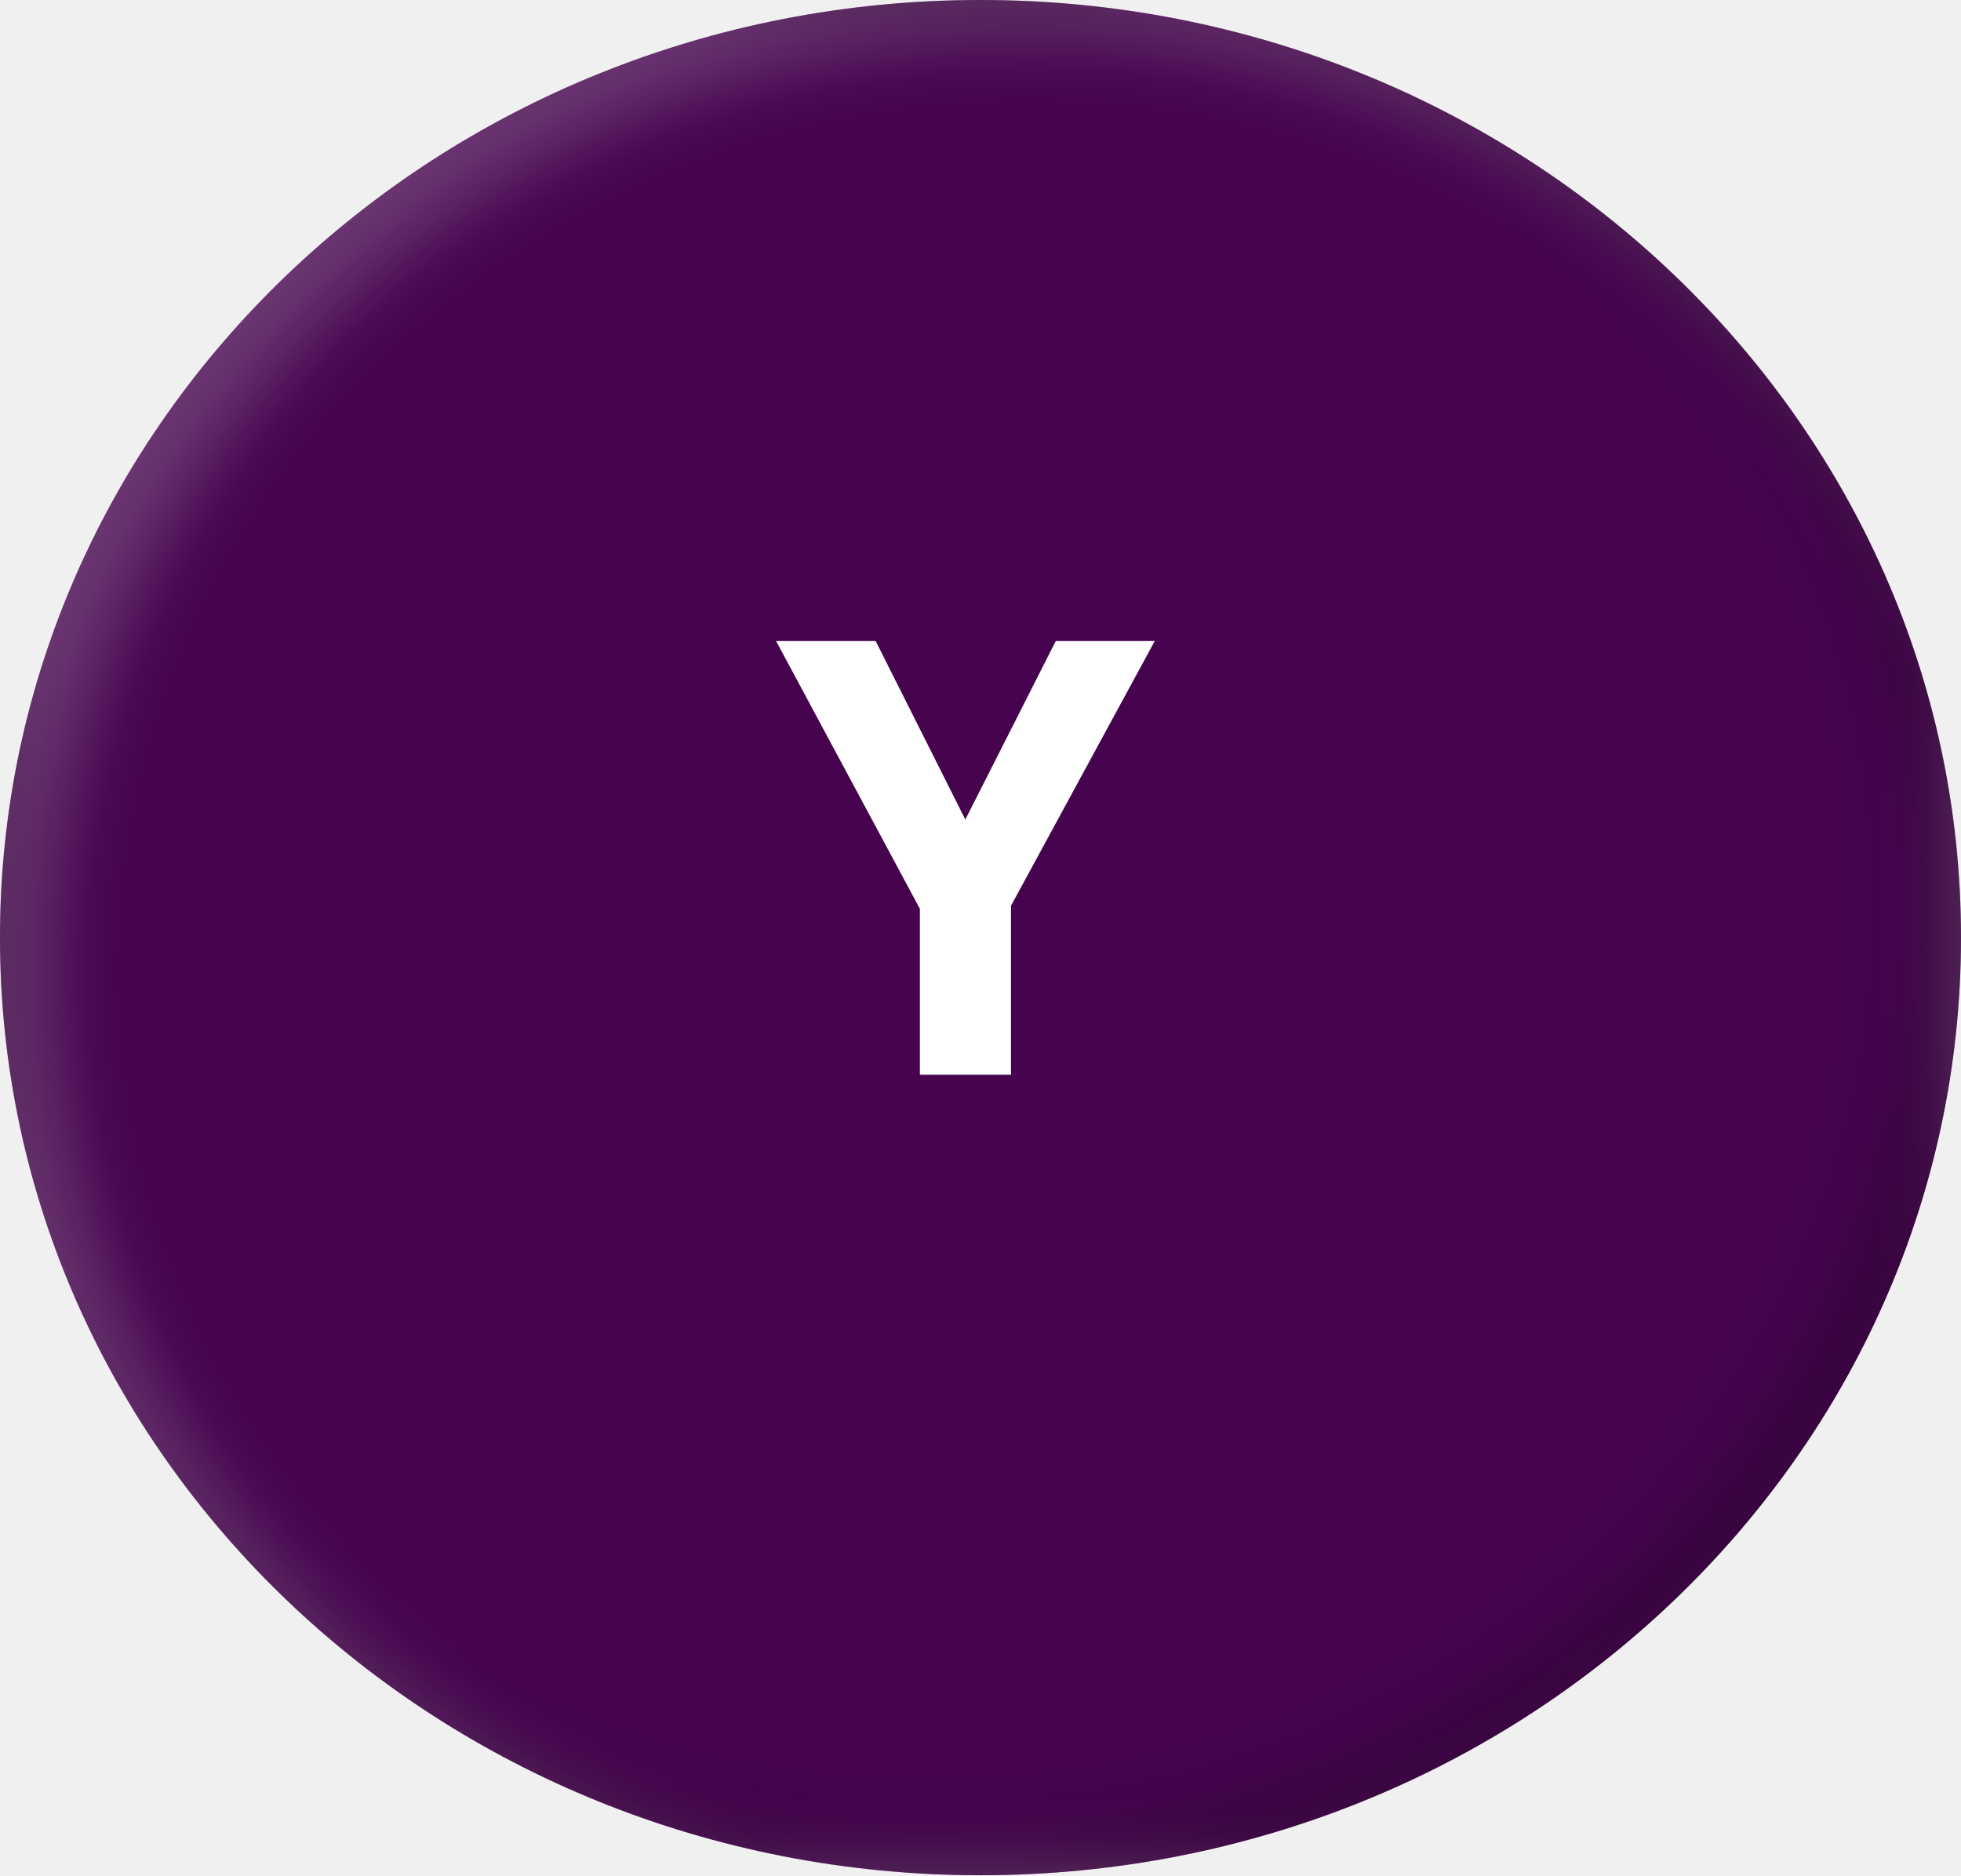
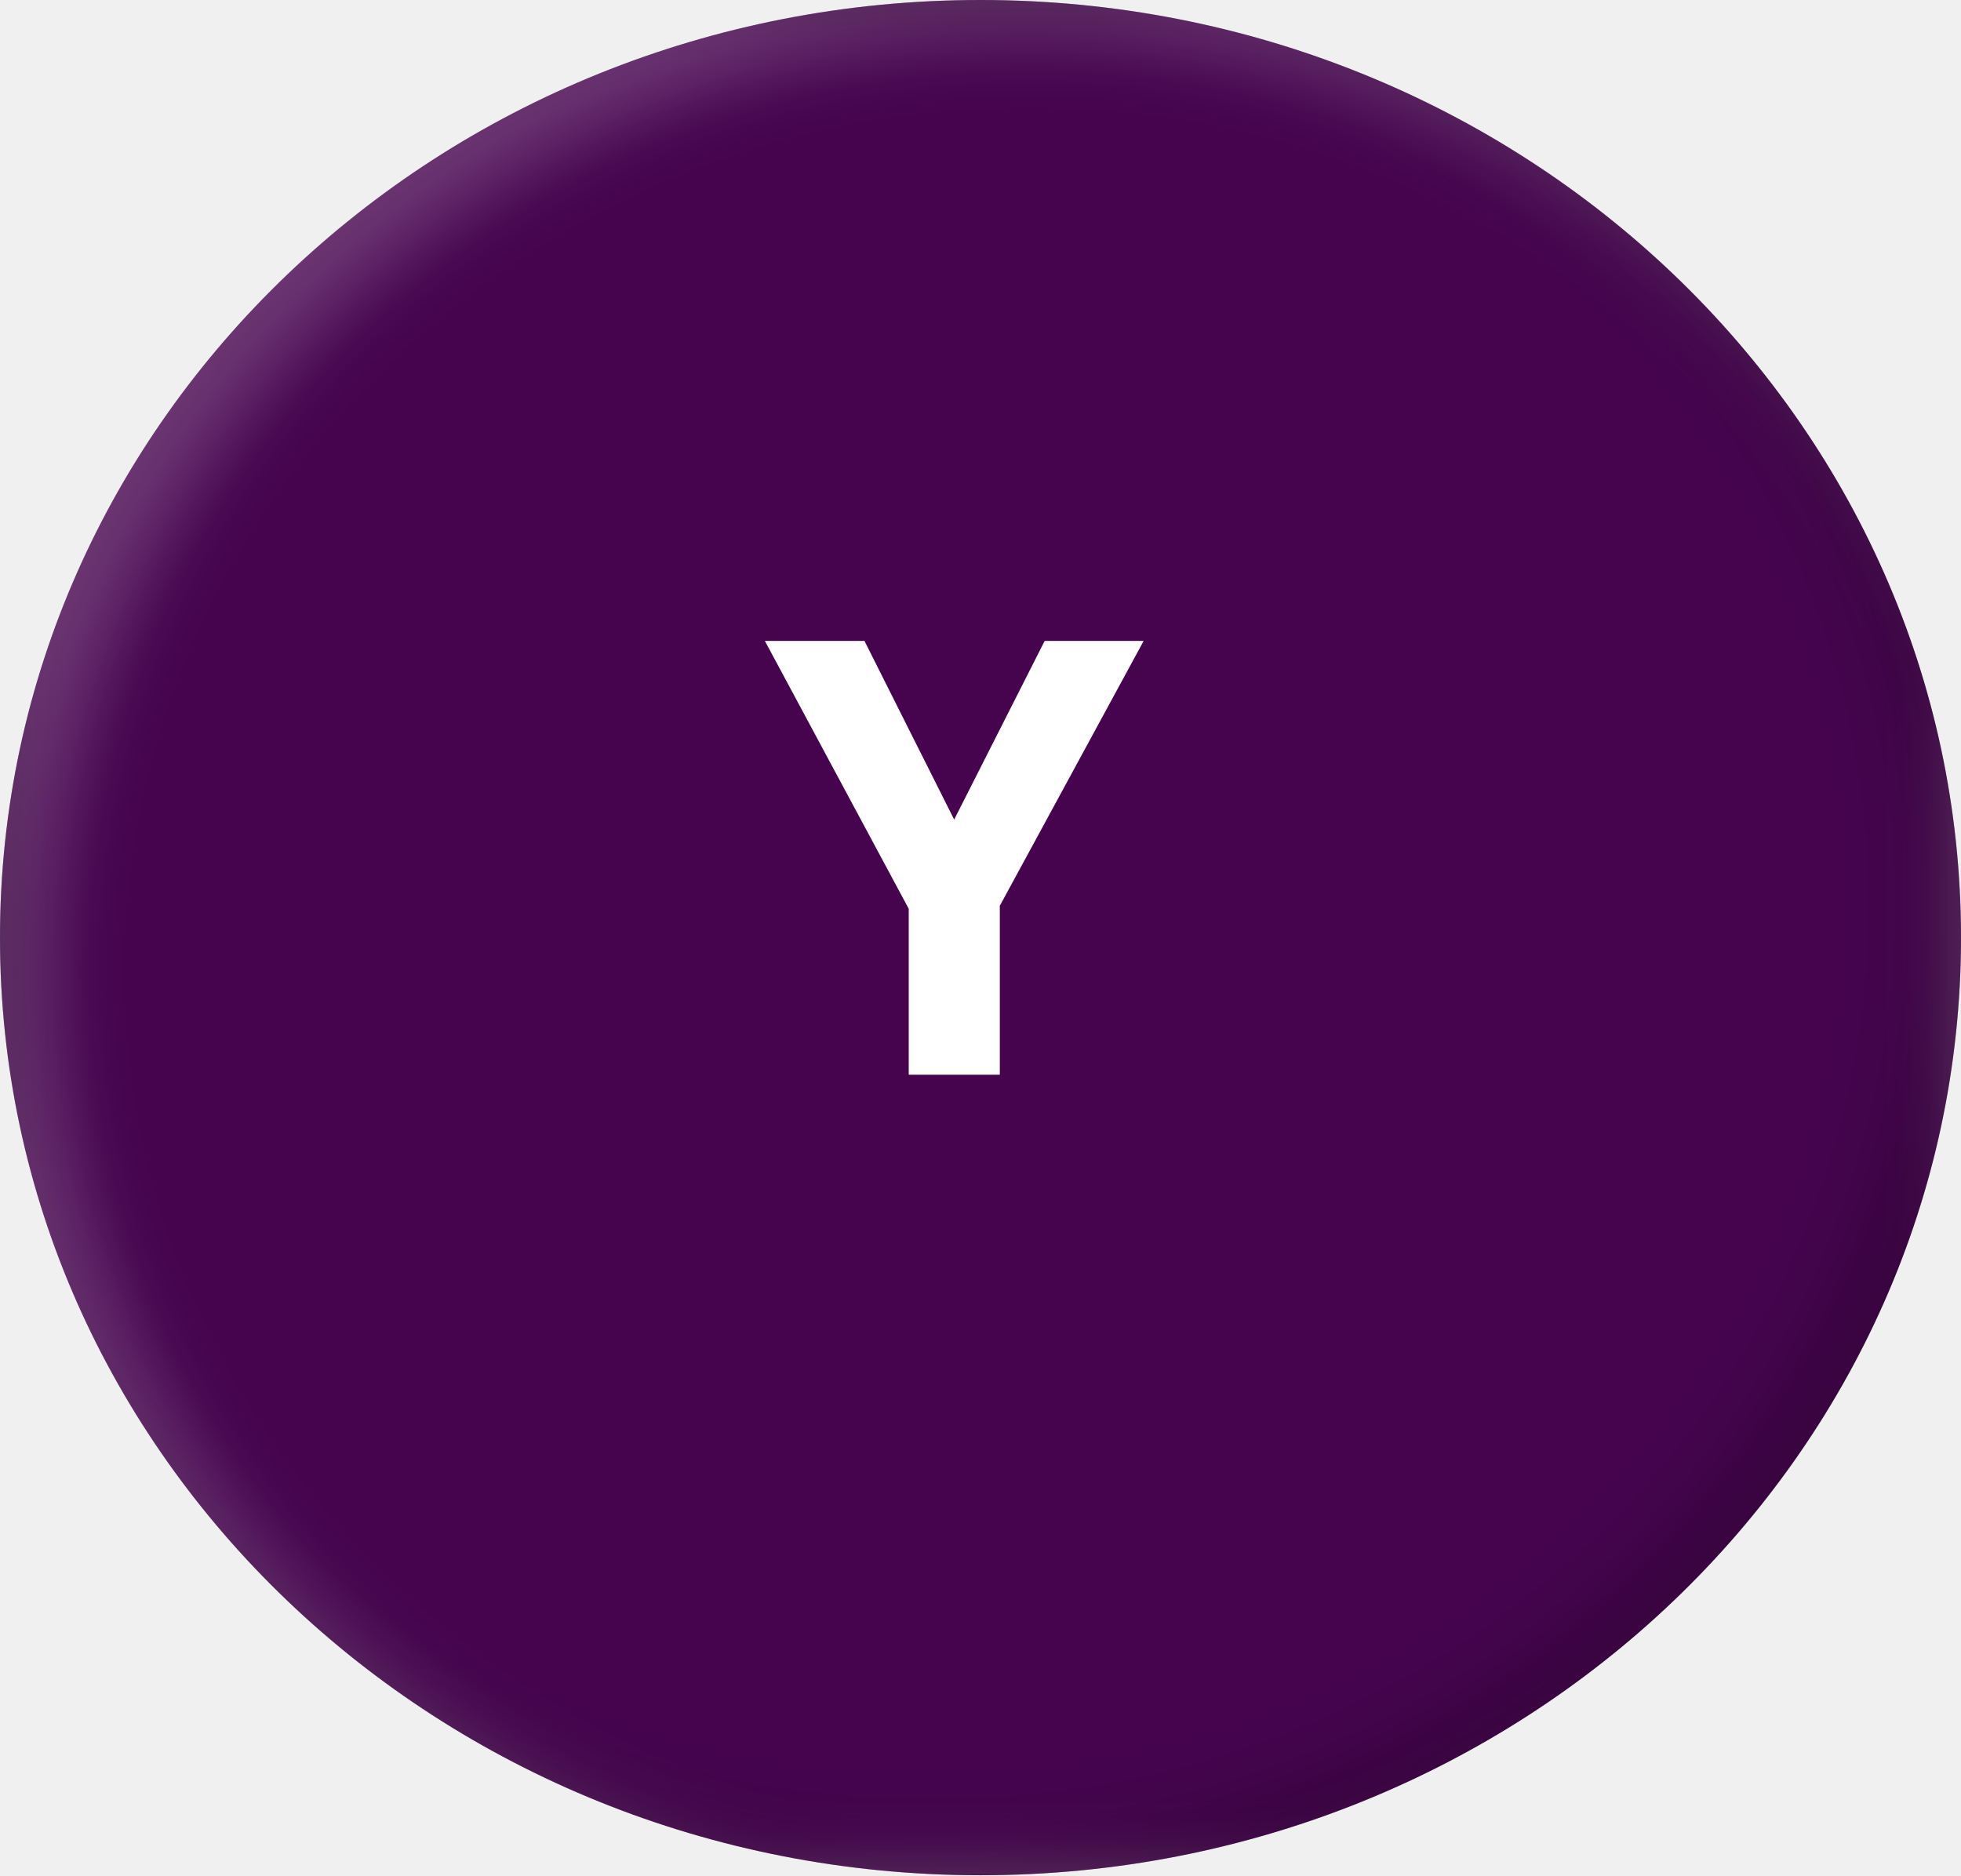
<svg xmlns="http://www.w3.org/2000/svg" style="isolation:isolate" viewBox="1026.533 360.237 118.626 113.455" width="118.626pt" height="113.455pt">
  <g>
    <defs>
-       <filter id="01UfUgcxYc7C0u13ylVvt4dbEHyZd6D8" x="-200%" y="-200%" width="400%" height="400%" filterUnits="objectBoundingBox" color-interpolation-filters="sRGB">
+       <filter id="bKKvPNgRQTXQnaRqLBQBJbv9GfNgsuPb" x="-200%" y="-200%" width="400%" height="400%" filterUnits="objectBoundingBox" color-interpolation-filters="sRGB">
        <feOffset in="SourceGraphic" dx="3" dy="2" />
        <feGaussianBlur stdDeviation="2.147" result="pf_100_offsetBlur" />
        <feComposite in="SourceGraphic" in2="pf_100_offsetBlur" result="pf_100_inverse" operator="out" />
        <feFlood flood-color="#FFFFFF" flood-opacity="0.2" result="pf_100_color" />
        <feComposite in="pf_100_color" in2="pf_100_inverse" operator="in" result="pf_100_shadow" />
-         <feComposite in="pf_100_shadow" in2="SourceGraphic" operator="over" result="_out_XGMnjiqB13ZlEHPfcCiZBwGivyHzFaij" />
-         <feOffset in="_out_XGMnjiqB13ZlEHPfcCiZBwGivyHzFaij" dx="-3" dy="-2" />
+         <feComposite in="pf_100_shadow" in2="SourceGraphic" operator="over" result="_out_8myvSPgyYPB0rQCZ5vA8jcKa9Oj4C8f7" />
+         <feOffset in="_out_8myvSPgyYPB0rQCZ5vA8jcKa9Oj4C8f7" dx="-3" dy="-2" />
        <feGaussianBlur stdDeviation="2.147" result="pf_101_offsetBlur" />
-         <feComposite in="_out_XGMnjiqB13ZlEHPfcCiZBwGivyHzFaij" in2="pf_101_offsetBlur" result="pf_101_inverse" operator="out" />
+         <feComposite in="_out_8myvSPgyYPB0rQCZ5vA8jcKa9Oj4C8f7" in2="pf_101_offsetBlur" result="pf_101_inverse" operator="out" />
        <feFlood flood-color="#000000" flood-opacity="0.2" result="pf_101_color" />
        <feComposite in="pf_101_color" in2="pf_101_inverse" operator="in" result="pf_101_shadow" />
-         <feComposite in="pf_101_shadow" in2="_out_XGMnjiqB13ZlEHPfcCiZBwGivyHzFaij" operator="over" result="_out_YB0HKzvYYVfdN06ntwIHaEH8GBJfQBxI" />
+         <feComposite in="pf_101_shadow" in2="_out_8myvSPgyYPB0rQCZ5vA8jcKa9Oj4C8f7" operator="over" result="_out_tUzpYxv1pCP5YMfVojWsa6NdfdjwEJvu" />
        <feMerge>
-           <feMergeNode in="_out_YB0HKzvYYVfdN06ntwIHaEH8GBJfQBxI" />
+           <feMergeNode in="_out_tUzpYxv1pCP5YMfVojWsa6NdfdjwEJvu" />
        </feMerge>
      </filter>
    </defs>
-     <g filter="url(#01UfUgcxYc7C0u13ylVvt4dbEHyZd6D8)">
+     <g filter="url(#bKKvPNgRQTXQnaRqLBQBJbv9GfNgsuPb)">
      <ellipse vector-effect="non-scaling-stroke" cx="1085.846" cy="416.965" rx="59.313" ry="56.728" fill="rgb(70,4,79)" />
    </g>
-     <text transform="matrix(0.765,0,0,0.766,1073.477,425.261)" style="font-family:'Palanquin Dark';font-weight:700;font-size:48px;font-style:normal;fill:#ffffff;stroke:none;">Y</text>
+     <text transform="matrix(0.765,0,0,0.766,1072.802,425.261)" style="font-family:'Palanquin Dark';font-weight:700;font-size:48px;font-style:normal;fill:#ffffff;stroke:none;">Y</text>
  </g>
</svg>
